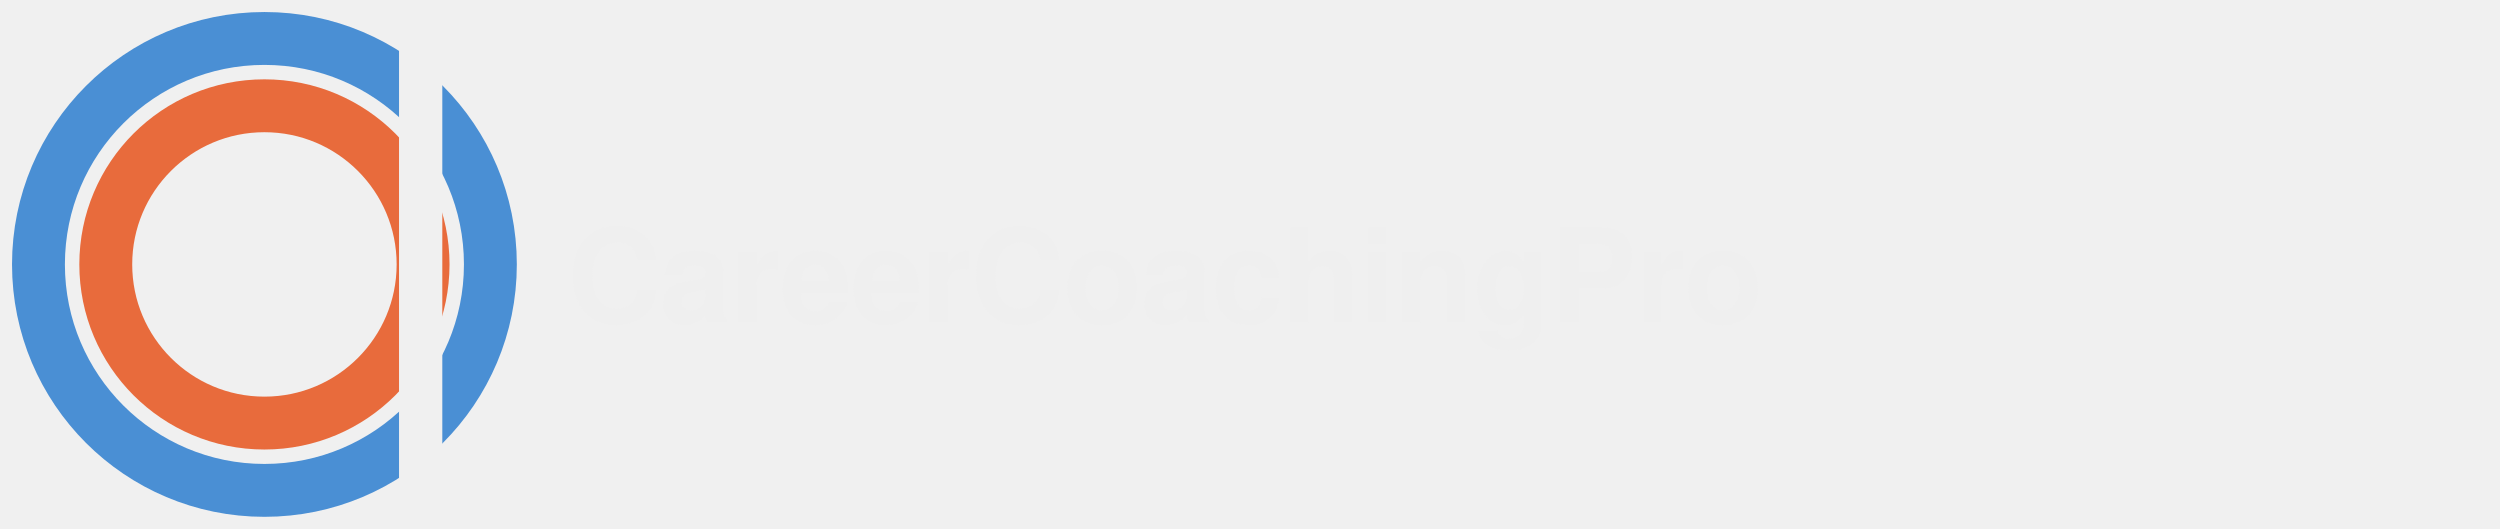
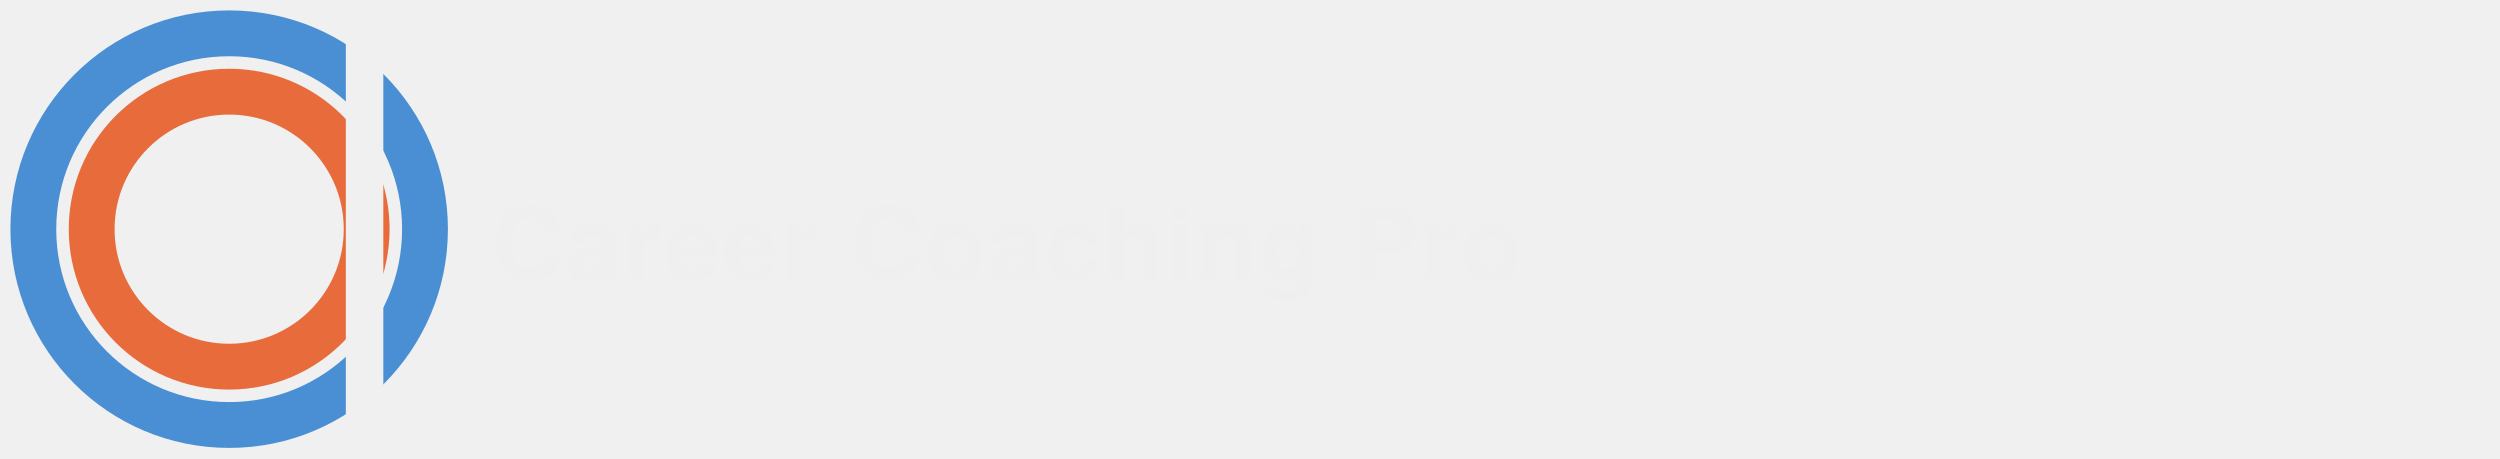
- <svg xmlns="http://www.w3.org/2000/svg" viewBox="0 0 520 110" fill="none" role="img" aria-label="Career Coaching Pro">
+ <svg xmlns="http://www.w3.org/2000/svg" viewBox="0 0 600 110" fill="none" role="img" aria-label="Career Coaching Pro">
  <defs>
    <mask id="ccp-gap">
-       <rect width="520" height="110" fill="white" />
+       <rect width="600" height="110" fill="white" />
      <rect x="83" y="0" width="9" height="110" fill="black" />
    </mask>
  </defs>
  <g mask="url(#ccp-gap)">
    <circle cx="55" cy="55" r="47" stroke="#4A8FD4" stroke-width="11" />
    <circle cx="55" cy="55" r="33" stroke="#E86B3C" stroke-width="11" />
  </g>
-   <text x="118" y="67" font-family="Segoe UI, system-ui, -apple-system, BlinkMacSystemFont, Helvetica, Arial, sans-serif" font-size="27" font-weight="600" fill="#EFEFEF" letter-spacing="-0.3">CareerCoachingPro</text>
+   <text x="118" y="67" font-family="Segoe UI, system-ui, -apple-system, BlinkMacSystemFont, Helvetica, Arial, sans-serif" font-size="24" font-weight="600" fill="#EFEFEF" letter-spacing="0.02em">Career Coaching Pro</text>
</svg>
